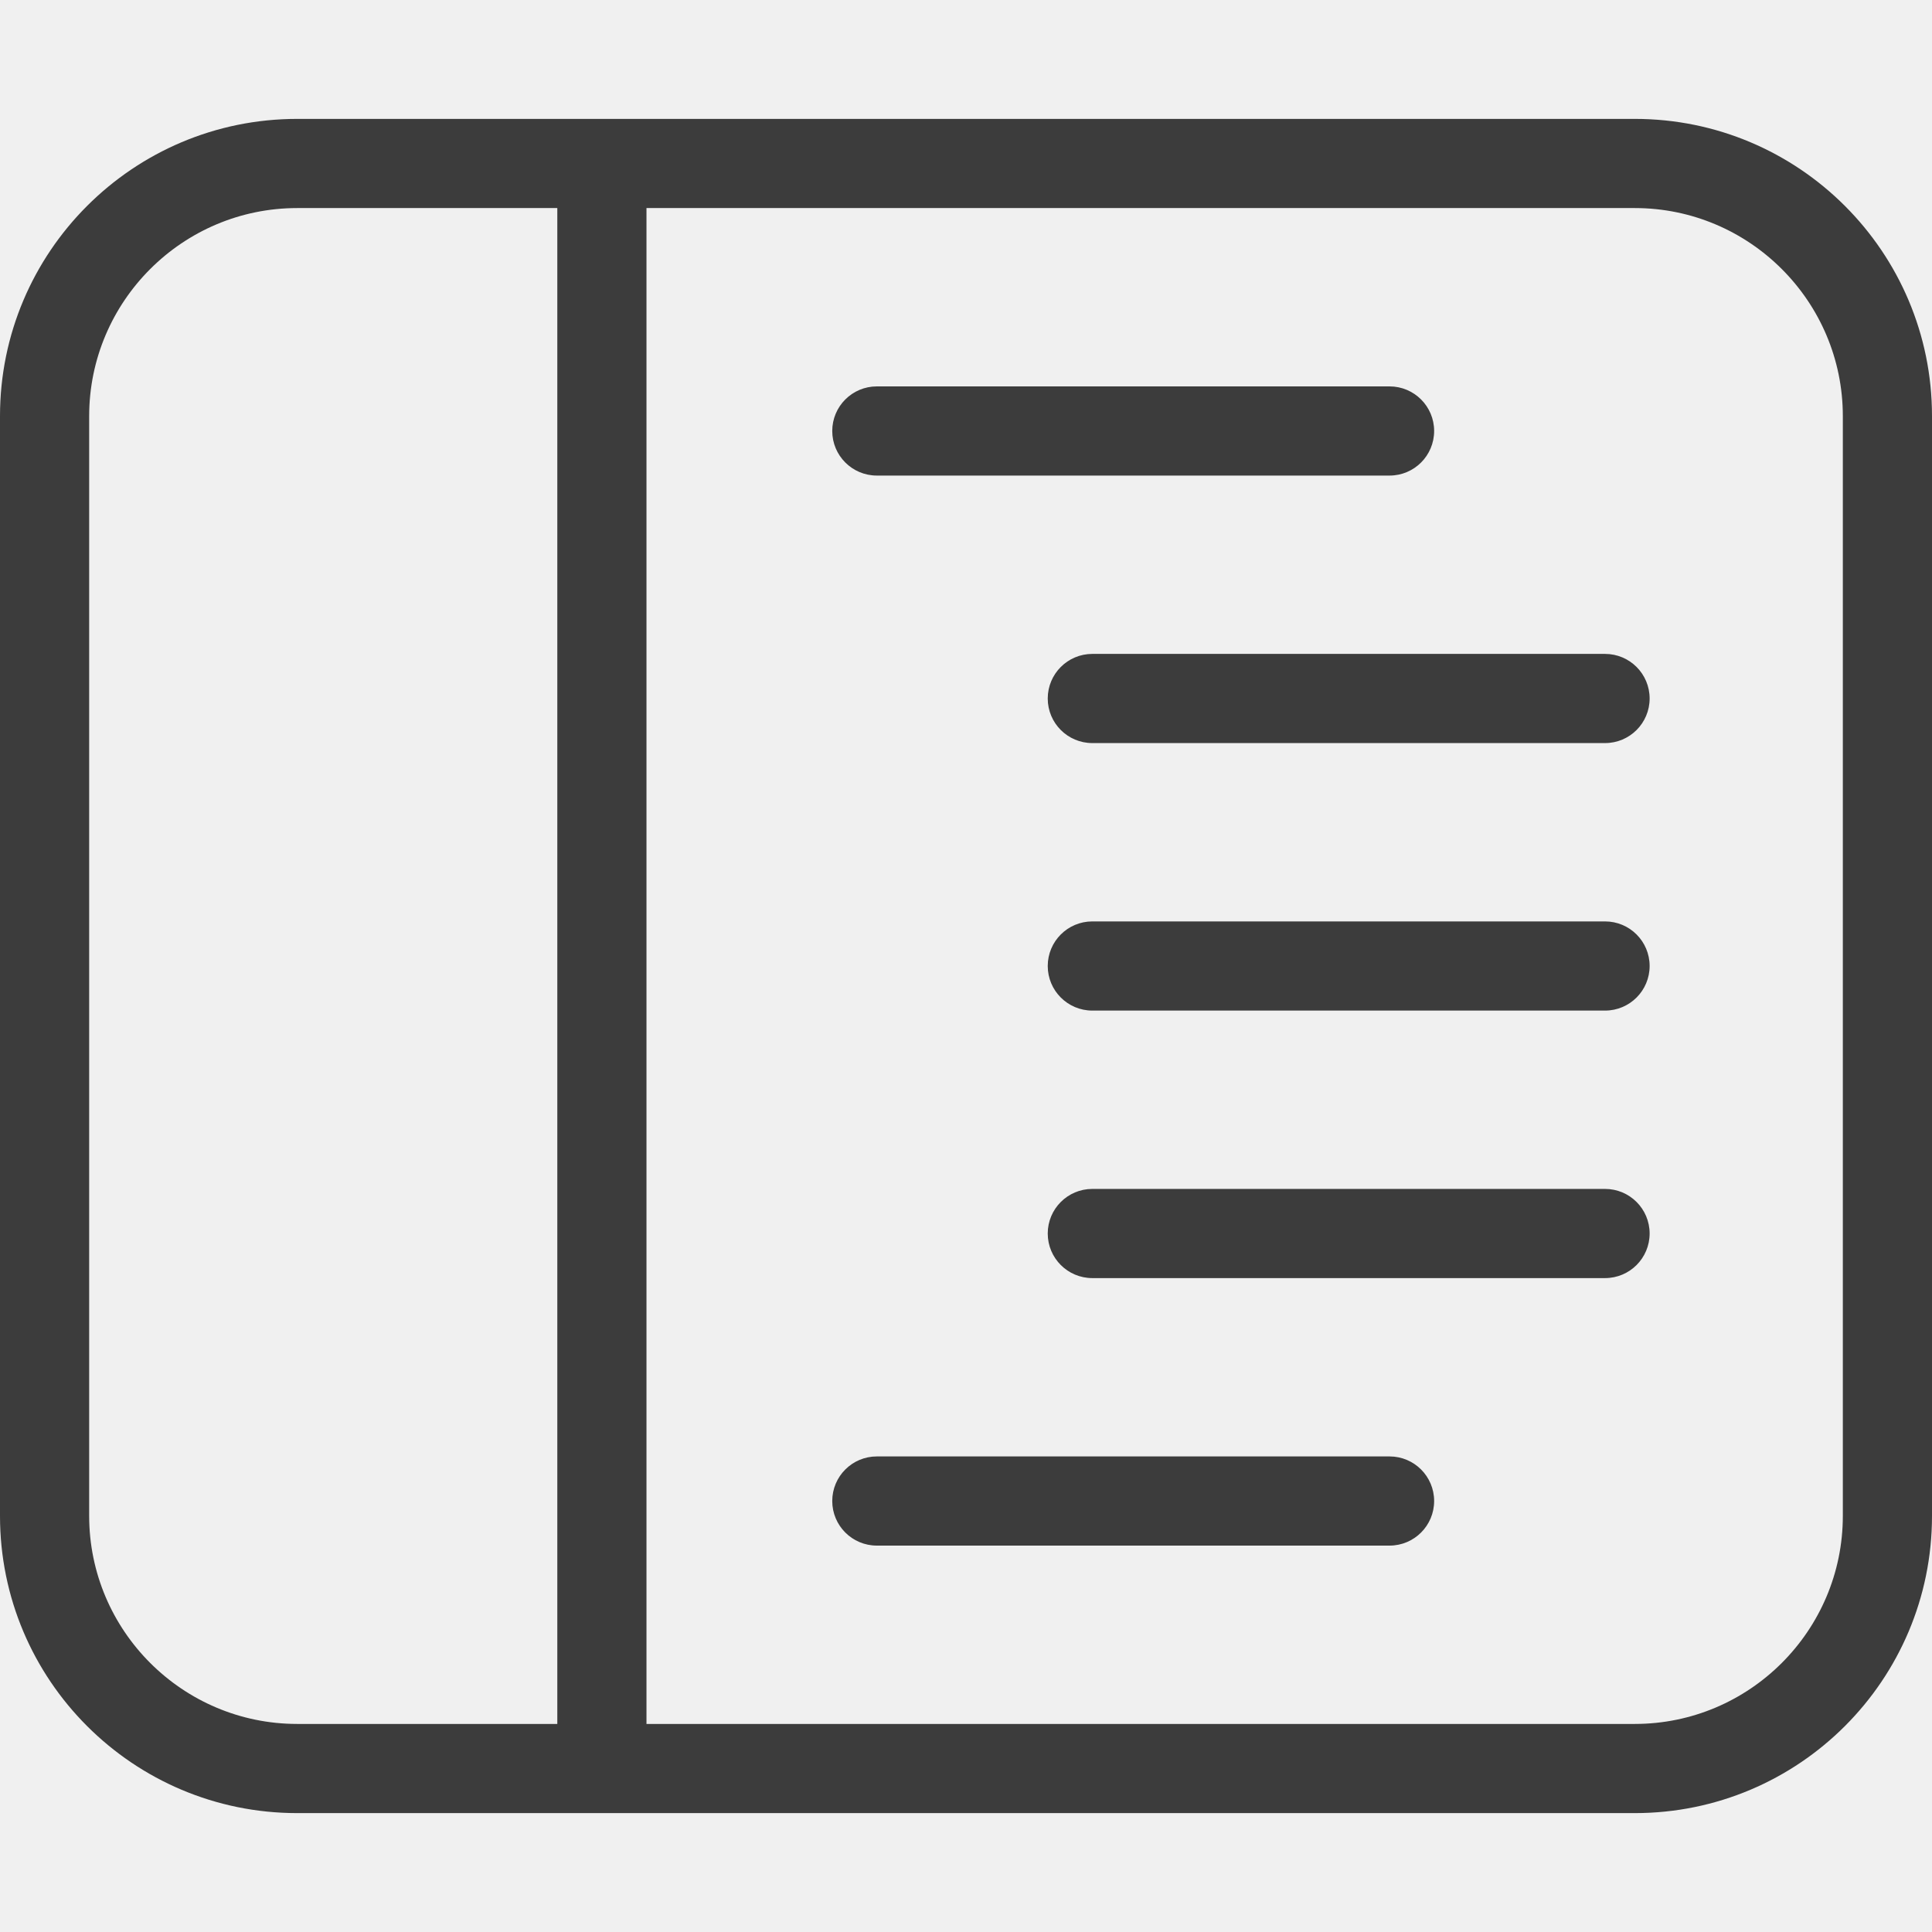
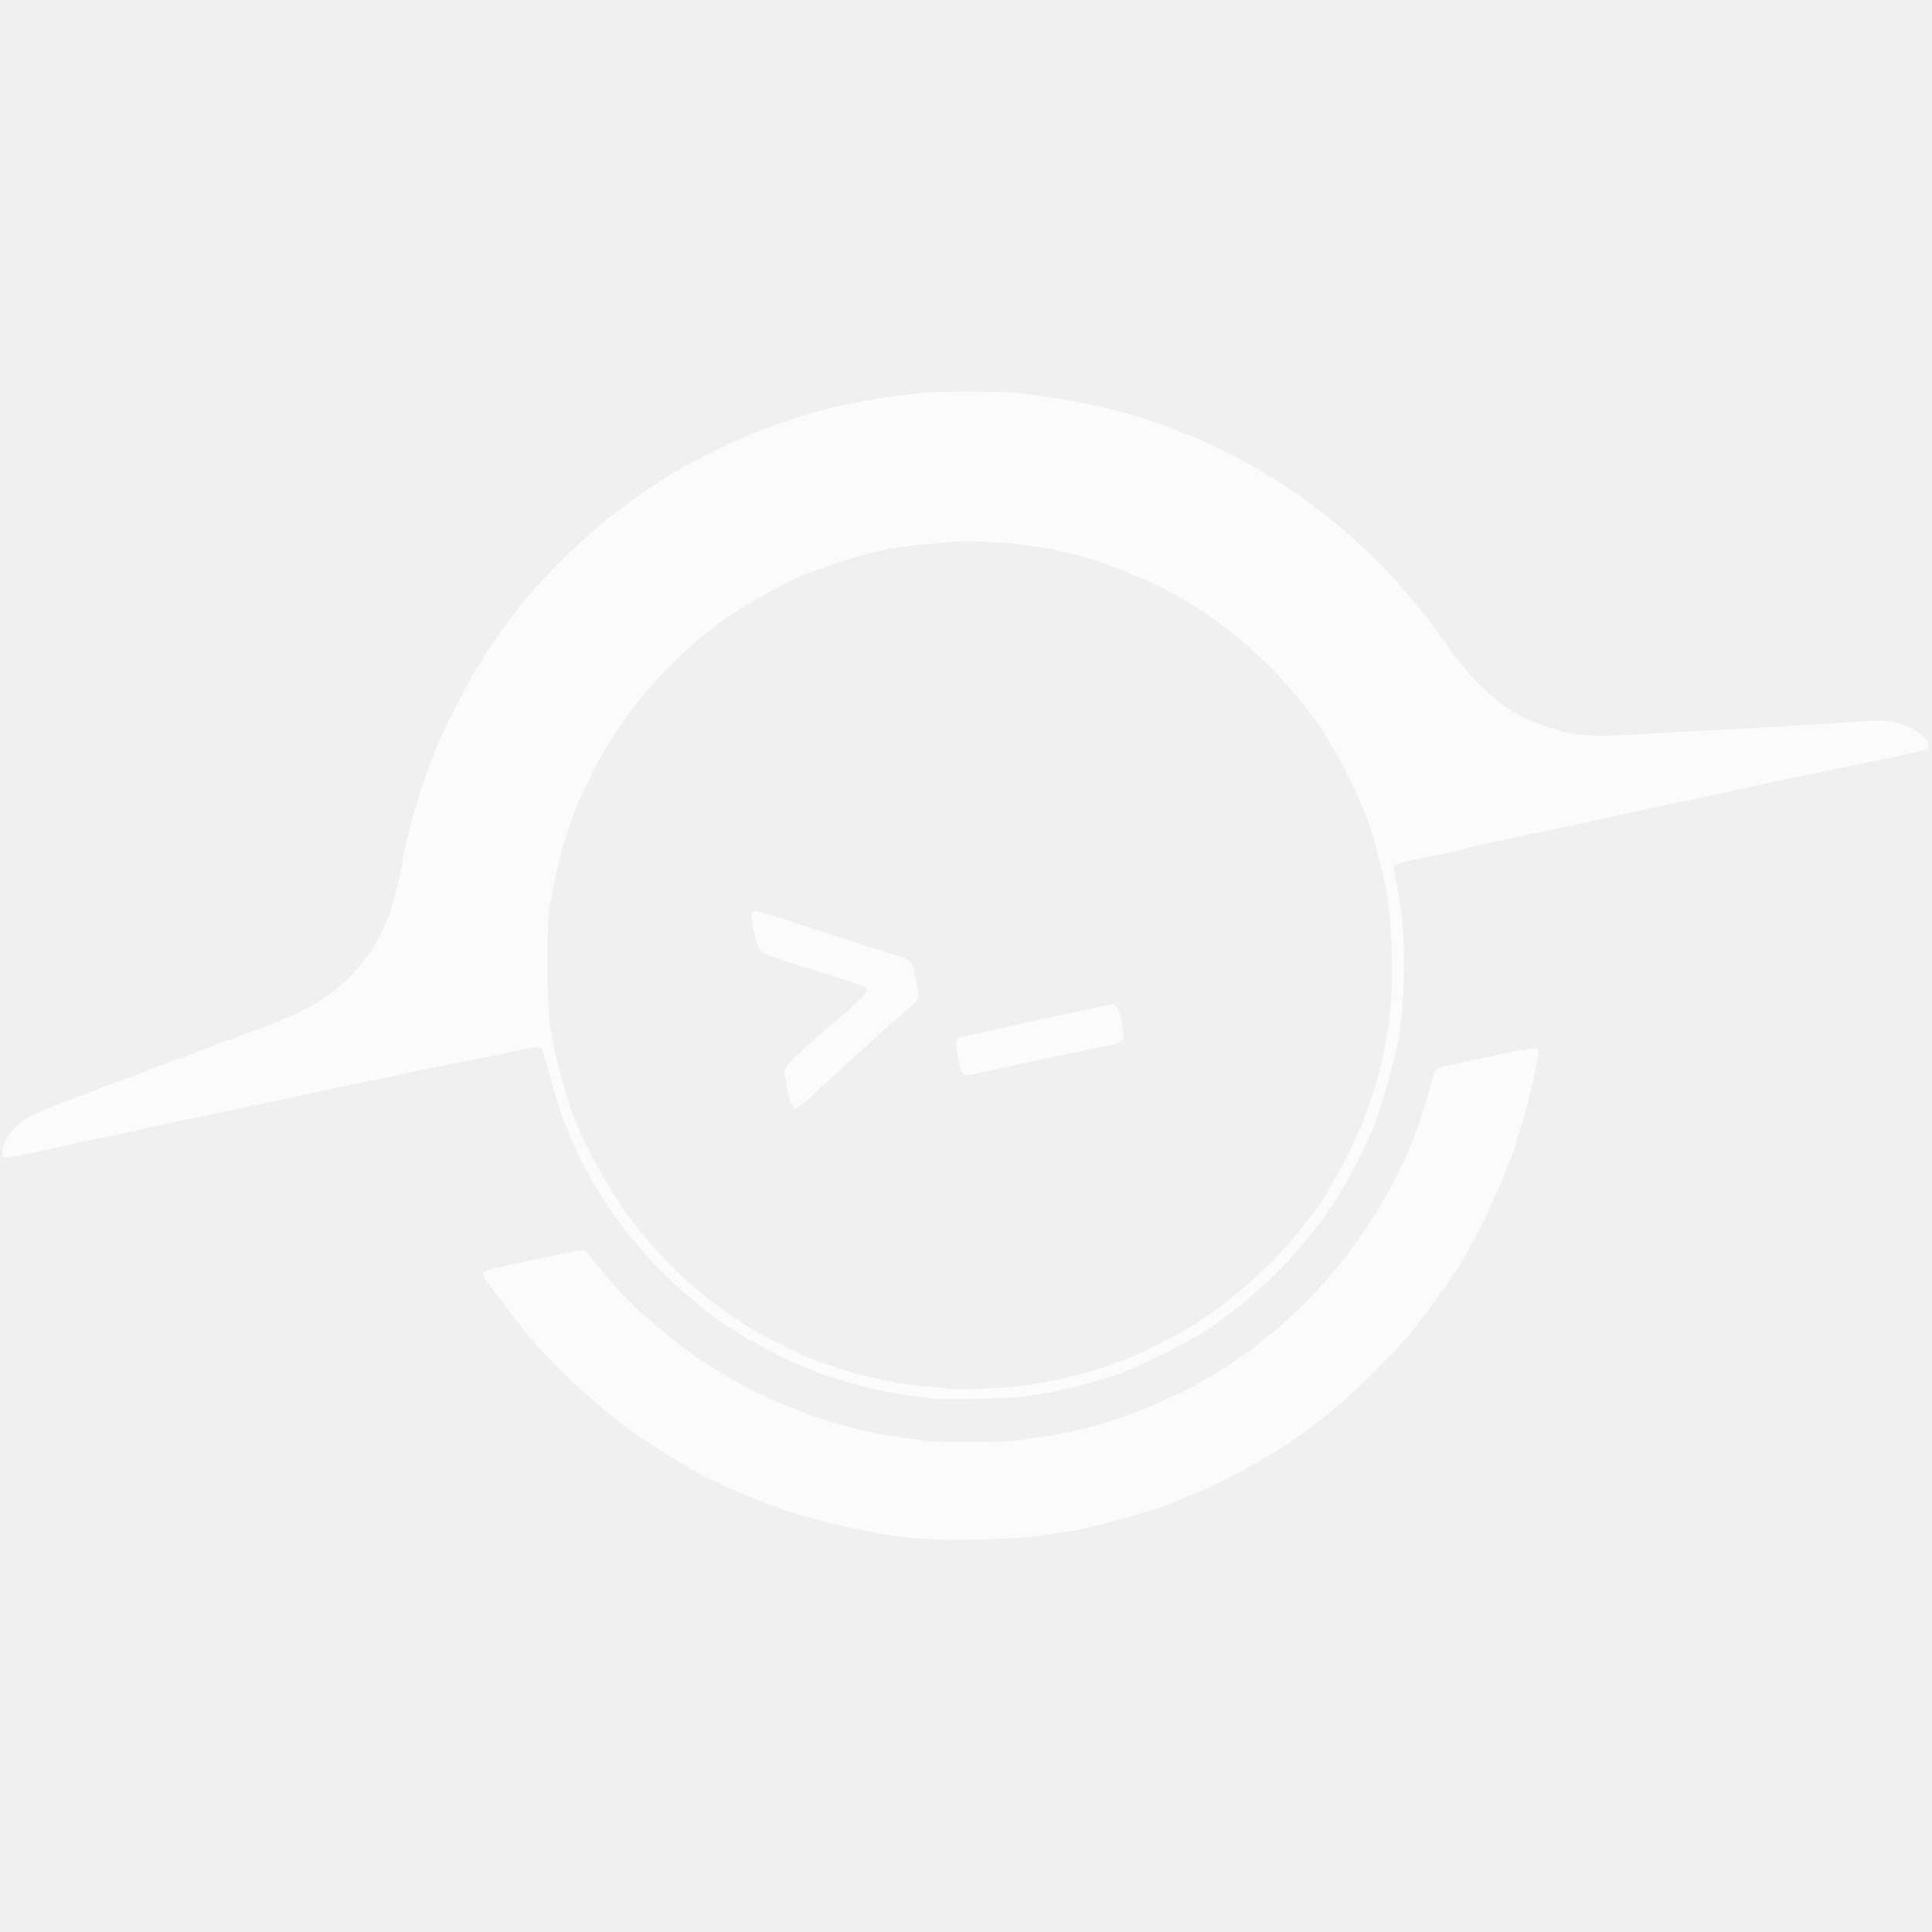
- <svg xmlns="http://www.w3.org/2000/svg" width="260" height="260" viewBox="0 0 260 260" fill="none">
-   <path d="M220 16H40C17.909 16 0 33.909 0 56V204C0 226.091 17.909 244 40 244H220C242.091 244 260 226.091 260 204V56C260 33.909 242.091 16 220 16ZM12 204V56C12 40.561 24.561 28 40 28H75V232H40C24.561 232 12 219.439 12 204ZM248 204C248 219.439 235.439 232 220 232H87V28H220C235.439 28 248 40.561 248 56V204ZM112 58C112 54.686 114.686 52 118 52H187C190.314 52 193 54.686 193 58C193 61.314 190.314 64 187 64H118C114.686 64 112 61.314 112 58ZM193 202C193 205.314 190.314 208 187 208H118C114.686 208 112 205.314 112 202C112 198.686 114.686 196 118 196H187C190.314 196 193 198.686 193 202ZM222 94C222 97.314 219.314 100 216 100H147C143.686 100 141 97.314 141 94C141 90.686 143.686 88 147 88H216C219.314 88 222 90.686 222 94ZM222 130C222 133.314 219.314 136 216 136H147C143.686 136 141 133.314 141 130C141 126.686 143.686 124 147 124H216C219.314 124 222 126.686 222 130ZM222 166C222 169.314 219.314 172 216 172H147C143.686 172 141 169.314 141 166C141 162.686 143.686 160 147 160H216C219.314 160 222 162.686 222 166Z" fill="#3C3C3C" />
+ <svg xmlns="http://www.w3.org/2000/svg" width="1138" height="1138" viewBox="0 0 1138 1138">
+   <path fill="#ffffff" fill-opacity="0.7" fill-rule="evenodd" transform="translate(0.0 229.5)" d="M545.5,677.0C529.5,676.0 518.8,674.3 496.0,669.4C479.4,665.8 453.8,657.7 442.3,652.4C440.6,651.6 438.9,651.0 438.6,651.0C438.0,651.0 423.1,644.1 416.0,640.6C403.3,634.2 381.4,620.5 368.2,610.8C350.6,597.8 325.7,574.4 311.4,557.5C305.4,550.4 285.1,523.5 284.4,521.7C283.6,519.6 287.6,518.0 300.3,515.5C307.0,514.2 317.7,511.9 324.0,510.5C330.3,509.1 337.5,507.7 340.0,507.3L344.6,506.8L349.3,512.6C362.5,529.1 372.6,539.7 386.0,551.0C397.4,560.6 413.1,572.3 418.6,575.4C420.2,576.3 422.2,577.5 423.0,578.0C451.7,596.3 492.4,611.6 525.7,616.4C531.6,617.3 539.5,618.5 543.2,619.0C552.1,620.3 588.3,620.3 599.0,618.9C637.5,614.1 662.1,606.9 696.5,590.2C734.4,571.8 771.7,540.0 798.1,503.5C819.0,474.7 835.6,439.8 842.5,410.0C843.5,405.9 844.9,401.8 845.7,400.9C846.4,400.0 849.6,398.7 852.8,398.0C908.6,386.2 906.0,386.6 906.0,390.6C906.0,396.4 896.5,435.6 893.9,440.2C893.4,441.2 893.0,442.6 893.0,443.4C893.0,447.8 874.9,489.7 867.7,501.8C865.7,505.3 864.0,508.4 864.0,508.7C864.0,510.5 841.1,543.3 832.7,553.5C814.8,575.2 790.3,598.2 767.5,614.6C759.8,620.2 751.1,626.0 750.5,626.0C750.3,626.0 746.5,628.3 742.0,631.0C733.4,636.4 706.9,649.5 698.5,652.5C695.8,653.5 693.0,654.6 692.5,655.0C688.8,657.6 643.5,670.5 632.5,672.1C629.8,672.5 621.4,673.7 614.0,674.8C598.2,677.2 565.4,678.2 545.5,677.0ZM550.0,594.4C535.0,592.6 522.0,590.5 513.4,588.5C503.5,586.1 483.4,579.9 479.5,578.0C478.4,577.5 475.0,576.1 472.0,575.0C463.7,571.8 443.4,561.2 435.1,555.8C431.0,553.2 427.5,551.0 427.3,551.0C427.0,551.0 422.1,547.3 416.2,542.8C378.8,513.8 350.4,476.8 334.0,435.5C333.6,434.4 332.7,432.1 332.0,430.5C329.7,424.7 324.2,406.6 321.5,396.1C320.7,392.5 319.5,389.1 318.9,388.3C317.6,386.8 314.3,387.2 301.0,390.2C296.3,391.2 286.6,393.2 279.5,394.6C266.6,397.0 257.6,398.8 228.5,405.0C220.2,406.7 211.5,408.5 209.0,409.0C206.5,409.5 195.9,411.8 185.5,414.0C175.1,416.3 163.6,418.8 160.0,419.5C156.4,420.2 145.6,422.5 136.0,424.5C126.4,426.6 115.6,428.8 112.0,429.5C104.0,431.1 88.3,434.5 77.0,437.2C72.3,438.3 66.2,439.6 63.5,440.0C60.8,440.4 54.2,441.7 49.0,442.9C19.5,449.8 3.9,452.9 2.3,452.3C-0.8,451.1 2.8,441.0 8.3,435.1C13.8,429.4 17.3,427.6 41.5,418.0C42.6,417.6 45.8,416.5 48.5,415.5C51.2,414.6 54.4,413.4 55.5,412.9C56.6,412.4 60.4,410.9 64.0,409.6C67.6,408.3 76.6,404.9 84.0,402.1C91.4,399.2 103.1,394.8 110.0,392.4C116.9,389.9 123.4,387.5 124.5,387.0C126.7,385.9 138.1,381.7 145.0,379.4C147.5,378.6 150.4,377.5 151.5,377.0C152.6,376.5 158.9,374.0 165.5,371.4C193.4,360.5 212.6,343.8 224.5,320.0C226.8,315.3 229.4,309.2 230.3,306.5C232.3,300.5 237.0,280.7 237.0,278.4C237.0,276.4 241.4,257.5 243.5,250.5C244.3,247.8 245.7,243.0 246.6,240.0C248.2,234.5 252.2,223.2 254.5,217.5C255.2,215.8 256.3,212.9 257.0,211.0C260.2,202.4 273.5,176.2 280.1,165.4C293.7,143.1 305.1,127.8 320.1,111.6C350.1,79.5 381.0,56.0 416.5,38.2C435.9,28.6 444.7,24.8 456.0,21.1C459.6,19.9 463.4,18.5 464.5,18.1C467.3,16.8 483.1,12.1 488.2,11.0C511.0,6.0 522.0,4.2 543.5,1.9C555.1,0.8 590.3,0.9 600.5,2.1C619.0,4.4 631.4,6.4 641.5,8.6C647.5,10.0 653.6,11.3 655.0,11.6C661.4,12.9 687.0,21.1 693.5,24.0C695.7,25.0 698.6,26.1 700.0,26.5C701.4,26.9 709.4,30.6 717.8,34.6C772.4,61.0 817.7,100.3 853.4,152.0C870.5,176.7 889.4,192.0 911.0,198.5C914.0,199.4 917.6,200.6 918.9,201.1C920.2,201.7 925.8,202.6 931.4,203.2C939.4,204.1 947.6,204.0 971.0,202.7C987.2,201.8 1017.1,200.1 1037.5,199.1C1057.8,198.0 1080.6,196.6 1088.0,196.0C1106.2,194.6 1112.7,194.7 1119.0,196.6C1131.6,200.3 1141.0,210.9 1133.2,212.5C1131.7,212.9 1128.7,213.5 1126.5,214.0C1124.3,214.5 1119.1,215.6 1115.0,216.5C1110.9,217.3 1103.0,219.0 1097.5,220.1C1092.0,221.3 1086.4,222.5 1085.0,222.7C1083.6,223.0 1078.2,224.1 1073.0,225.2C1067.8,226.3 1061.5,227.6 1059.0,228.0C1056.5,228.4 1050.2,229.7 1045.0,230.9C1039.8,232.1 1030.5,234.2 1024.5,235.5C1018.5,236.8 1009.5,238.8 1004.5,239.9C999.5,240.9 992.8,242.4 989.5,243.0C983.4,244.2 966.0,248.0 954.0,250.6C950.4,251.4 945.5,252.5 943.0,253.0C940.5,253.5 933.5,255.0 927.5,256.4C921.5,257.7 915.1,259.1 913.5,259.4C910.7,259.9 895.9,263.0 872.6,268.0C867.1,269.2 862.2,270.4 861.6,270.7C861.0,271.1 858.8,271.7 856.5,272.1C854.3,272.5 849.1,273.5 845.0,274.4C840.9,275.2 835.0,276.4 832.0,277.0C824.2,278.5 821.0,280.0 821.0,281.9C821.0,282.9 821.9,287.8 823.0,292.8C825.8,306.1 827.0,319.9 827.0,338.9C826.9,370.3 824.2,387.3 813.8,420.5C811.5,427.6 809.3,434.2 808.9,435.0C808.4,435.8 807.1,438.8 805.9,441.5C802.8,448.8 795.7,462.8 792.1,468.5C790.4,471.3 788.2,475.1 787.1,477.1C786.0,479.0 784.4,481.2 783.6,481.9C782.7,482.7 782.0,483.7 782.0,484.2C782.0,484.8 780.8,486.7 779.2,488.6C777.7,490.4 773.6,495.6 770.0,500.2C755.8,518.2 732.3,539.7 713.0,552.5C708.3,555.6 707.8,555.9 699.0,560.9C689.9,566.0 667.2,577.0 665.8,577.0C665.0,577.0 664.0,577.4 663.5,577.9C662.4,578.9 645.4,584.3 634.6,587.1C627.7,588.9 619.1,590.6 604.5,593.0C597.6,594.2 556.8,595.2 550.0,594.4ZM598.8,587.1C618.3,584.9 642.2,579.2 656.5,573.4C659.8,572.1 662.8,571.0 663.2,571.0C664.7,571.0 685.1,561.3 694.5,556.0C721.3,541.1 752.6,513.5 770.0,489.5C772.4,486.2 774.6,483.3 775.0,483.0C777.0,481.4 789.1,460.6 794.5,449.5C807.8,422.2 814.8,398.6 818.6,368.6C821.2,347.8 819.9,310.1 815.9,291.5C812.4,274.9 807.2,256.7 804.0,249.5C803.5,248.4 801.3,243.2 799.0,238.0C796.7,232.8 793.0,225.2 790.8,221.0C787.1,214.0 776.3,196.1 775.0,195.0C774.7,194.7 772.5,191.8 770.0,188.5C752.8,165.3 725.5,140.6 701.5,126.3C689.9,119.4 684.9,116.8 675.0,112.4C652.1,102.2 640.8,98.4 619.0,94.0C600.2,90.2 573.9,88.4 557.5,89.9C531.8,92.3 526.7,93.0 512.5,96.3C499.6,99.4 473.7,108.4 464.9,113.0C437.0,127.5 424.1,136.0 406.7,151.3C381.7,173.3 360.5,201.1 346.8,230.0C344.6,234.7 342.3,239.4 341.7,240.5C340.3,243.2 334.1,260.4 332.3,266.5C329.4,276.4 326.9,287.6 323.8,304.5C321.8,315.4 322.1,364.9 324.3,376.5C327.1,391.6 328.8,399.2 330.8,406.0C331.9,409.6 333.0,413.4 333.3,414.5C338.0,432.8 354.2,464.7 370.1,486.6C376.0,494.8 388.9,510.0 395.1,516.0C408.7,529.1 420.7,539.1 431.0,545.5C433.5,547.0 435.7,548.6 436.0,548.9C436.5,549.6 440.9,552.3 449.0,556.8C453.2,559.2 454.5,559.8 458.8,561.8C459.7,562.3 461.9,563.3 463.5,564.2C485.5,575.6 518.7,584.9 544.8,587.1C551.8,587.6 558.0,588.3 558.5,588.5C560.4,589.3 588.4,588.3 598.8,587.1ZM466.5,421.6C465.6,420.3 464.5,416.5 464.0,413.3C463.6,410.1 462.9,406.3 462.5,404.7C461.0,399.0 462.6,397.3 494.2,370.2C502.8,362.9 510.0,356.0 510.3,354.9C510.6,353.9 510.2,352.6 509.6,352.0C508.3,351.0 498.4,347.6 480.0,342.1C462.2,336.7 450.6,332.7 449.1,331.6C447.1,330.0 445.3,325.3 443.6,317.1C442.0,309.3 442.3,307.0 444.9,307.0C445.9,307.0 454.7,309.7 464.6,312.9C474.4,316.2 487.9,320.5 494.5,322.5C501.1,324.5 507.9,326.8 509.7,327.6C511.4,328.4 513.3,329.0 514.0,329.0C514.6,329.0 518.4,330.1 522.3,331.4C526.3,332.8 530.8,334.1 532.3,334.5C533.9,334.8 535.8,336.3 536.9,338.1C539.1,341.6 541.5,355.8 540.6,358.8C540.2,360.0 537.6,362.7 534.8,364.9C532.1,367.2 525.7,372.7 520.7,377.2C515.7,381.8 509.1,387.8 506.1,390.5C490.1,405.0 486.9,407.9 480.5,414.0C476.6,417.7 472.3,421.5 470.8,422.4C468.2,424.1 468.1,424.1 466.5,421.6ZM566.7,401.8C565.9,400.5 564.7,396.2 564.0,392.1C562.4,383.6 563.1,381.9 568.1,380.8C570.0,380.5 576.7,379.0 583.0,377.6C638.2,365.4 654.2,362.0 655.5,362.0C658.0,362.0 659.9,366.2 661.1,374.4C662.5,383.6 662.0,384.5 654.5,386.0C651.7,386.5 644.3,388.1 638.0,389.4C623.1,392.6 600.0,397.5 588.0,400.0C582.8,401.1 576.7,402.4 574.5,403.0C568.8,404.4 568.2,404.3 566.7,401.8Z" />
</svg>
